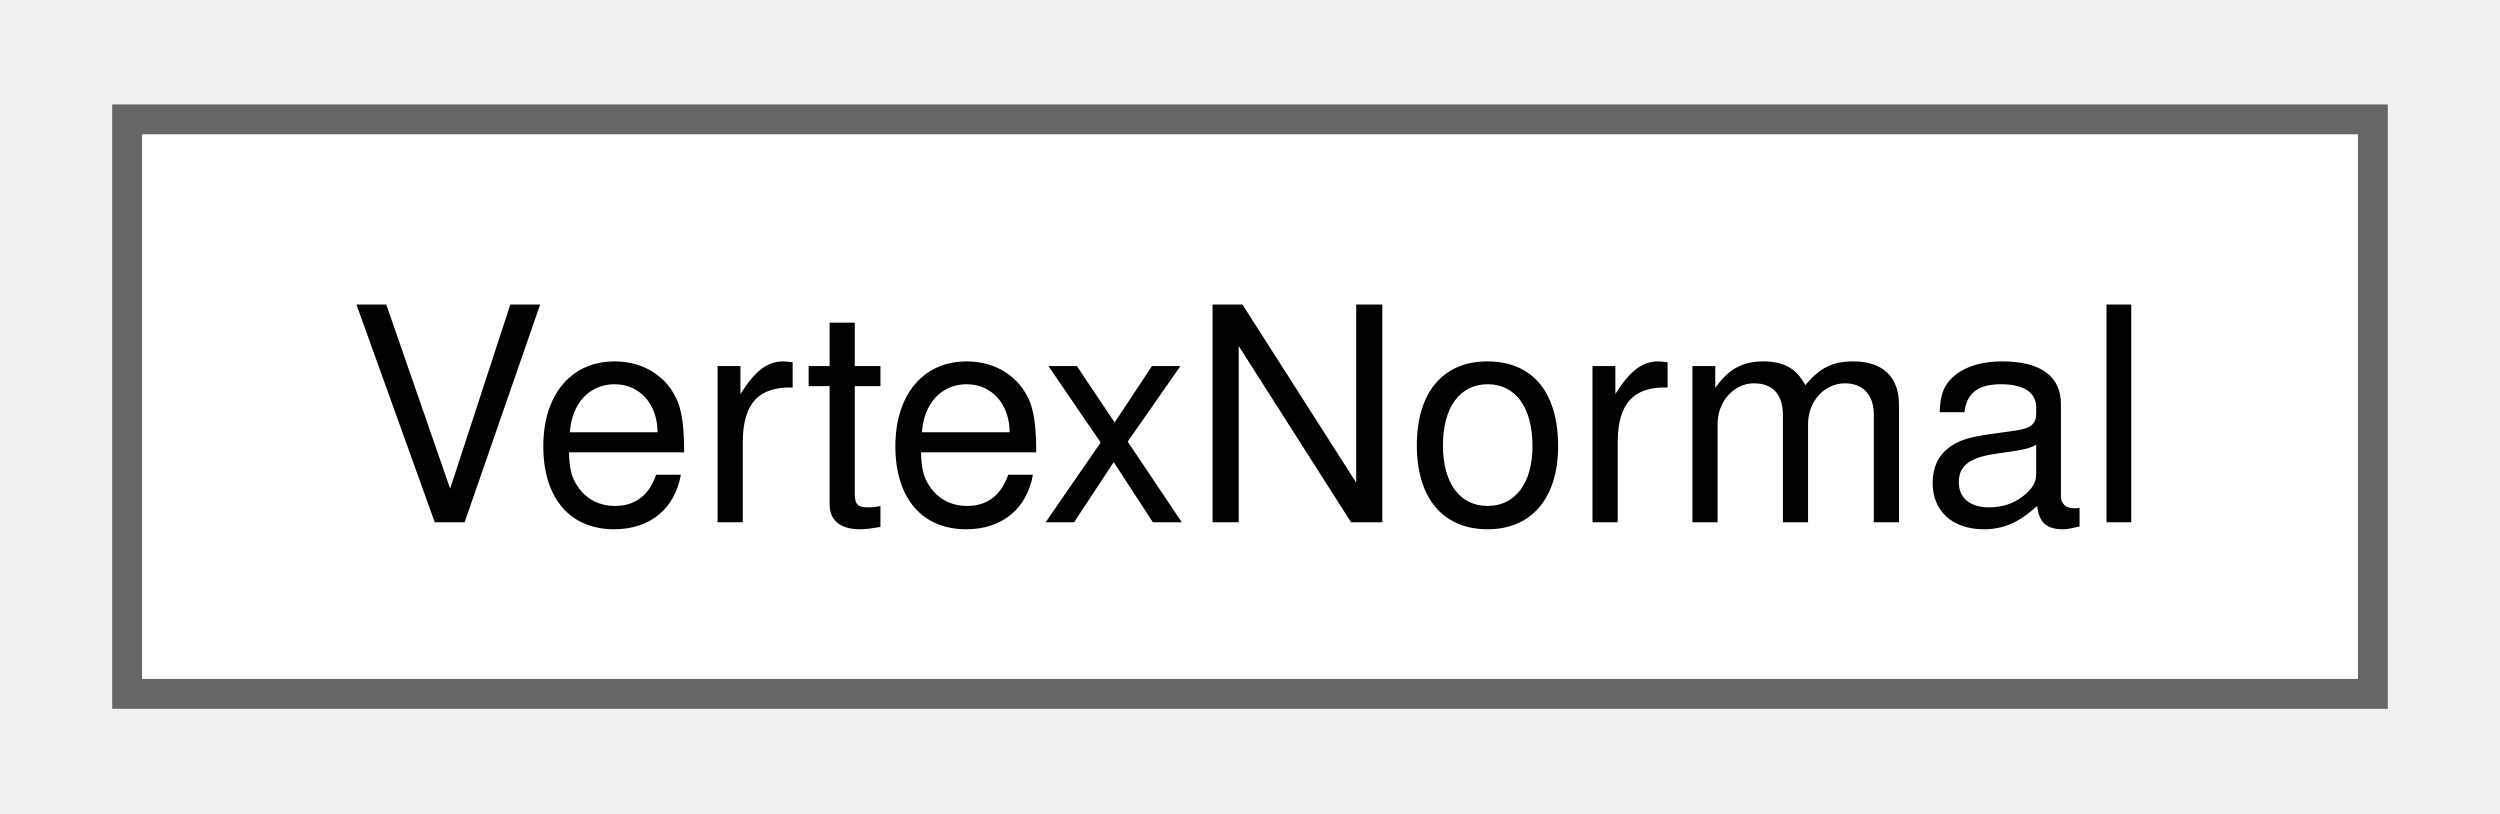
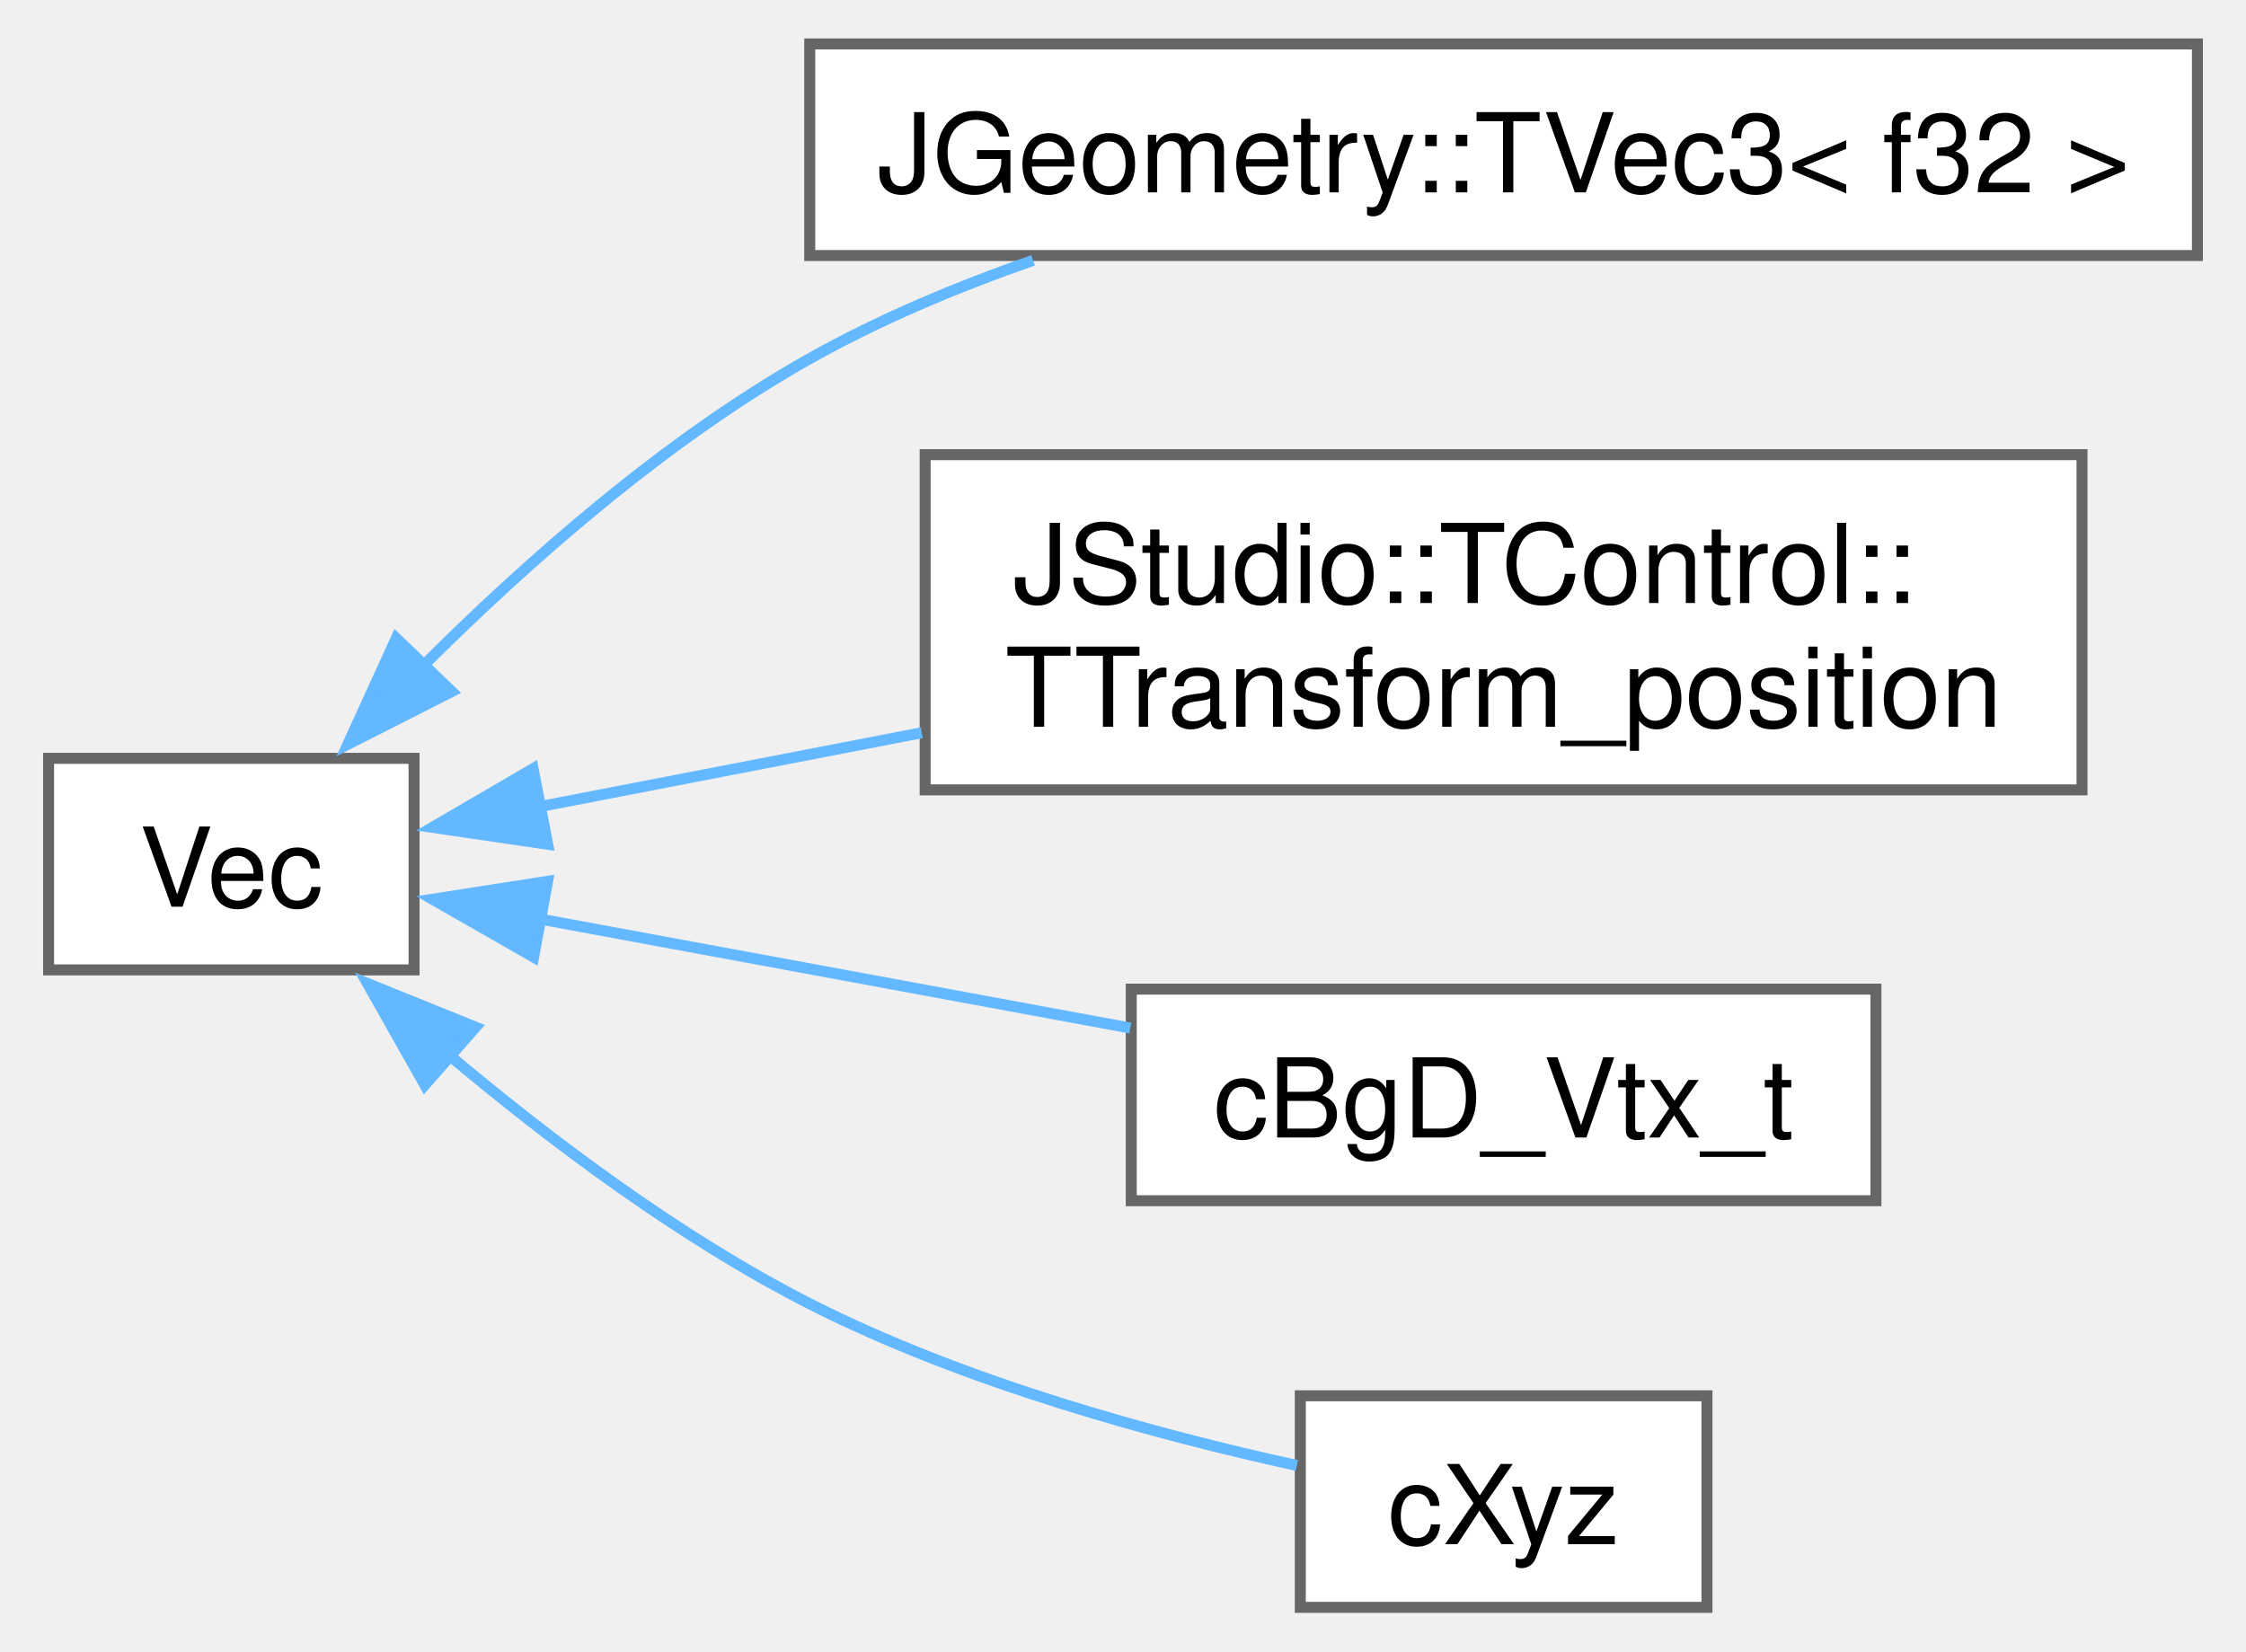
- <svg xmlns="http://www.w3.org/2000/svg" xmlns:xlink="http://www.w3.org/1999/xlink" width="83pt" height="27pt" viewBox="0.00 0.00 83.25 27.25">
-   <g id="graph0" class="graph" transform="scale(1 1) rotate(0) translate(4 23.25)">
+ <svg xmlns="http://www.w3.org/2000/svg" xmlns:xlink="http://www.w3.org/1999/xlink" width="204pt" height="150pt" viewBox="0.00 0.00 203.50 150.25">
+   <g id="graph0" class="graph" transform="scale(1 1) rotate(0) translate(4 146.25)">
    <g id="Node000000" class="node">
      <g id="a_Node000000">
-         <a xlink:href="structVertexNormal.html" target="_top" xlink:title=" ">
-           <polygon fill="white" stroke="#666666" points="75.25,-19.25 0,-19.25 0,0 75.25,0 75.25,-19.25" />
-           <text text-anchor="middle" x="37.62" y="-5.75" font-family="Helvetica,sans-Serif" font-size="10.00">VertexNormal</text>
+         <a xlink:href="structVec.html" target="_top" xlink:title=" ">
+           <polygon fill="white" stroke="#666666" points="33.25,-77.25 0,-77.25 0,-58 33.25,-58 33.25,-77.25" />
+           <text text-anchor="middle" x="16.62" y="-63.75" font-family="Helvetica,sans-Serif" font-size="10.00">Vec</text>
+         </a>
+       </g>
+     </g>
+     <g id="Node000001" class="node">
+       <g id="a_Node000001">
+         <a xlink:href="structJGeometry_1_1TVec3_3_01f32_01_4.html" target="_top" xlink:title=" ">
+           <polygon fill="white" stroke="#666666" points="195.5,-142.25 69.25,-142.25 69.25,-123 195.5,-123 195.5,-142.25" />
+           <text text-anchor="middle" x="132.38" y="-128.75" font-family="Helvetica,sans-Serif" font-size="10.00">JGeometry::TVec3&lt; f32 &gt;</text>
+         </a>
+       </g>
+     </g>
+     <g id="edge1570_Node000000_Node000001" class="edge">
+       <g id="a_edge1570_Node000000_Node000001">
+         <a xlink:title=" ">
+           <path fill="none" stroke="#63b8ff" d="M33.94,-85.53C43.44,-95.03 56.11,-106.24 69.25,-113.62 75.54,-117.16 82.57,-120.12 89.57,-122.56" />
+           <polygon fill="#63b8ff" stroke="#63b8ff" points="36.68,-83.33 27.23,-78.53 31.63,-88.17 36.68,-83.33" />
+         </a>
+       </g>
+     </g>
+     <g id="Node000002" class="node">
+       <g id="a_Node000002">
+         <a xlink:href="structJStudio_1_1TControl_1_1TTransform__position.html" target="_top" xlink:title=" ">
+           <polygon fill="white" stroke="#666666" points="185,-104.88 79.75,-104.88 79.75,-74.38 185,-74.38 185,-104.88" />
+           <text text-anchor="start" x="87.75" y="-91.38" font-family="Helvetica,sans-Serif" font-size="10.00">JStudio::TControl::</text>
+           <text text-anchor="middle" x="132.38" y="-80.12" font-family="Helvetica,sans-Serif" font-size="10.00">TTransform_position</text>
+         </a>
+       </g>
+     </g>
+     <g id="edge1571_Node000000_Node000002" class="edge">
+       <g id="a_edge1571_Node000000_Node000002">
+         <a xlink:title=" ">
+           <path fill="none" stroke="#63b8ff" d="M44.7,-72.86C55.14,-74.88 67.43,-77.26 79.44,-79.58" />
+           <polygon fill="#63b8ff" stroke="#63b8ff" points="45.41,-69.43 34.93,-70.97 44.08,-76.31 45.41,-69.43" />
+         </a>
+       </g>
+     </g>
+     <g id="Node000003" class="node">
+       <g id="a_Node000003">
+         <a xlink:href="structcBgD__Vtx__t.html" target="_top" xlink:title=" ">
+           <polygon fill="white" stroke="#666666" points="166.25,-56.25 98.5,-56.25 98.5,-37 166.25,-37 166.25,-56.25" />
+           <text text-anchor="middle" x="132.38" y="-42.75" font-family="Helvetica,sans-Serif" font-size="10.00">cBgD_Vtx_t</text>
+         </a>
+       </g>
+     </g>
+     <g id="edge1572_Node000000_Node000003" class="edge">
+       <g id="a_edge1572_Node000000_Node000003">
+         <a xlink:title=" ">
+           <path fill="none" stroke="#63b8ff" d="M44.76,-62.62C60.86,-59.64 81.38,-55.85 98.41,-52.71" />
+           <polygon fill="#63b8ff" stroke="#63b8ff" points="44.13,-59.17 34.93,-64.43 45.4,-66.06 44.13,-59.17" />
+         </a>
+       </g>
+     </g>
+     <g id="Node000004" class="node">
+       <g id="a_Node000004">
+         <a xlink:href="structcXyz.html" target="_top" xlink:title=" ">
+           <polygon fill="white" stroke="#666666" points="150.88,-19.25 113.88,-19.25 113.88,0 150.88,0 150.88,-19.25" />
+           <text text-anchor="middle" x="132.38" y="-5.75" font-family="Helvetica,sans-Serif" font-size="10.00">cXyz</text>
+         </a>
+       </g>
+     </g>
+     <g id="edge1573_Node000000_Node000004" class="edge">
+       <g id="a_edge1573_Node000000_Node000004">
+         <a xlink:title=" ">
+           <path fill="none" stroke="#63b8ff" d="M36.3,-50.37C45.63,-42.51 57.43,-33.64 69.25,-27.62 83.36,-20.45 100.77,-15.71 113.57,-12.91" />
+           <polygon fill="#63b8ff" stroke="#63b8ff" points="34.23,-47.53 29.02,-56.76 38.85,-52.79 34.23,-47.53" />
        </a>
      </g>
    </g>
  </g>
</svg>
